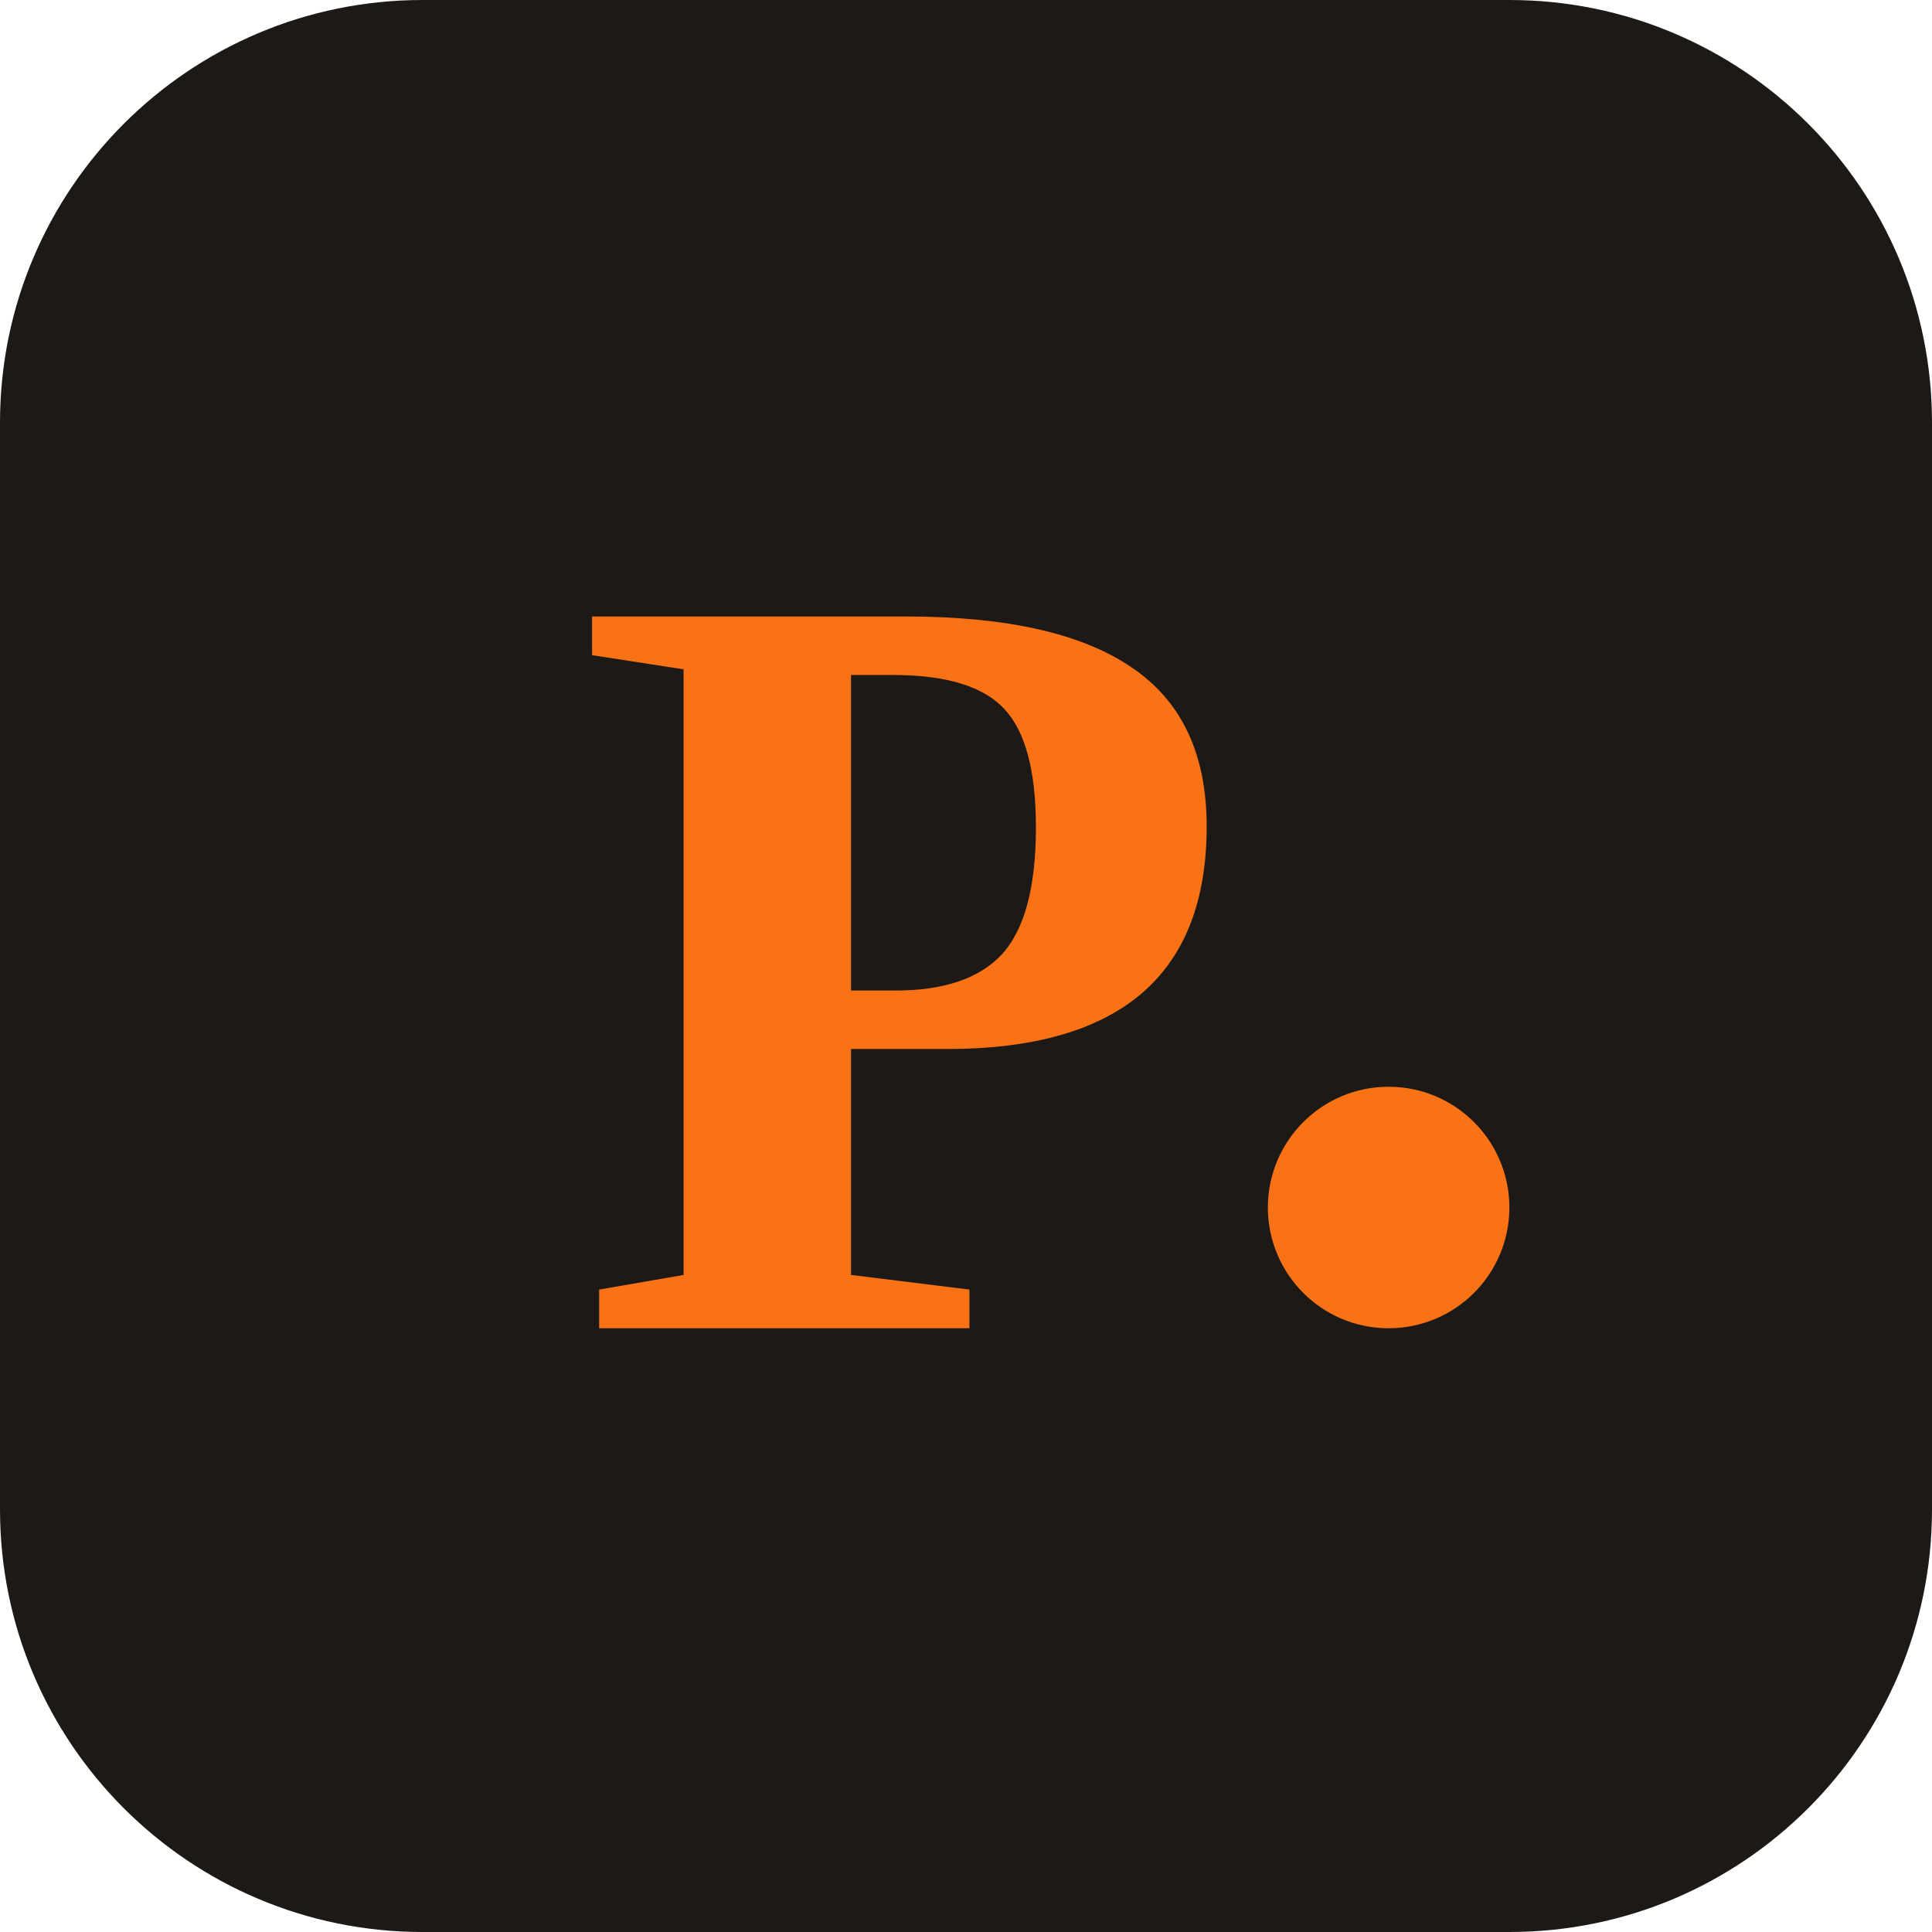
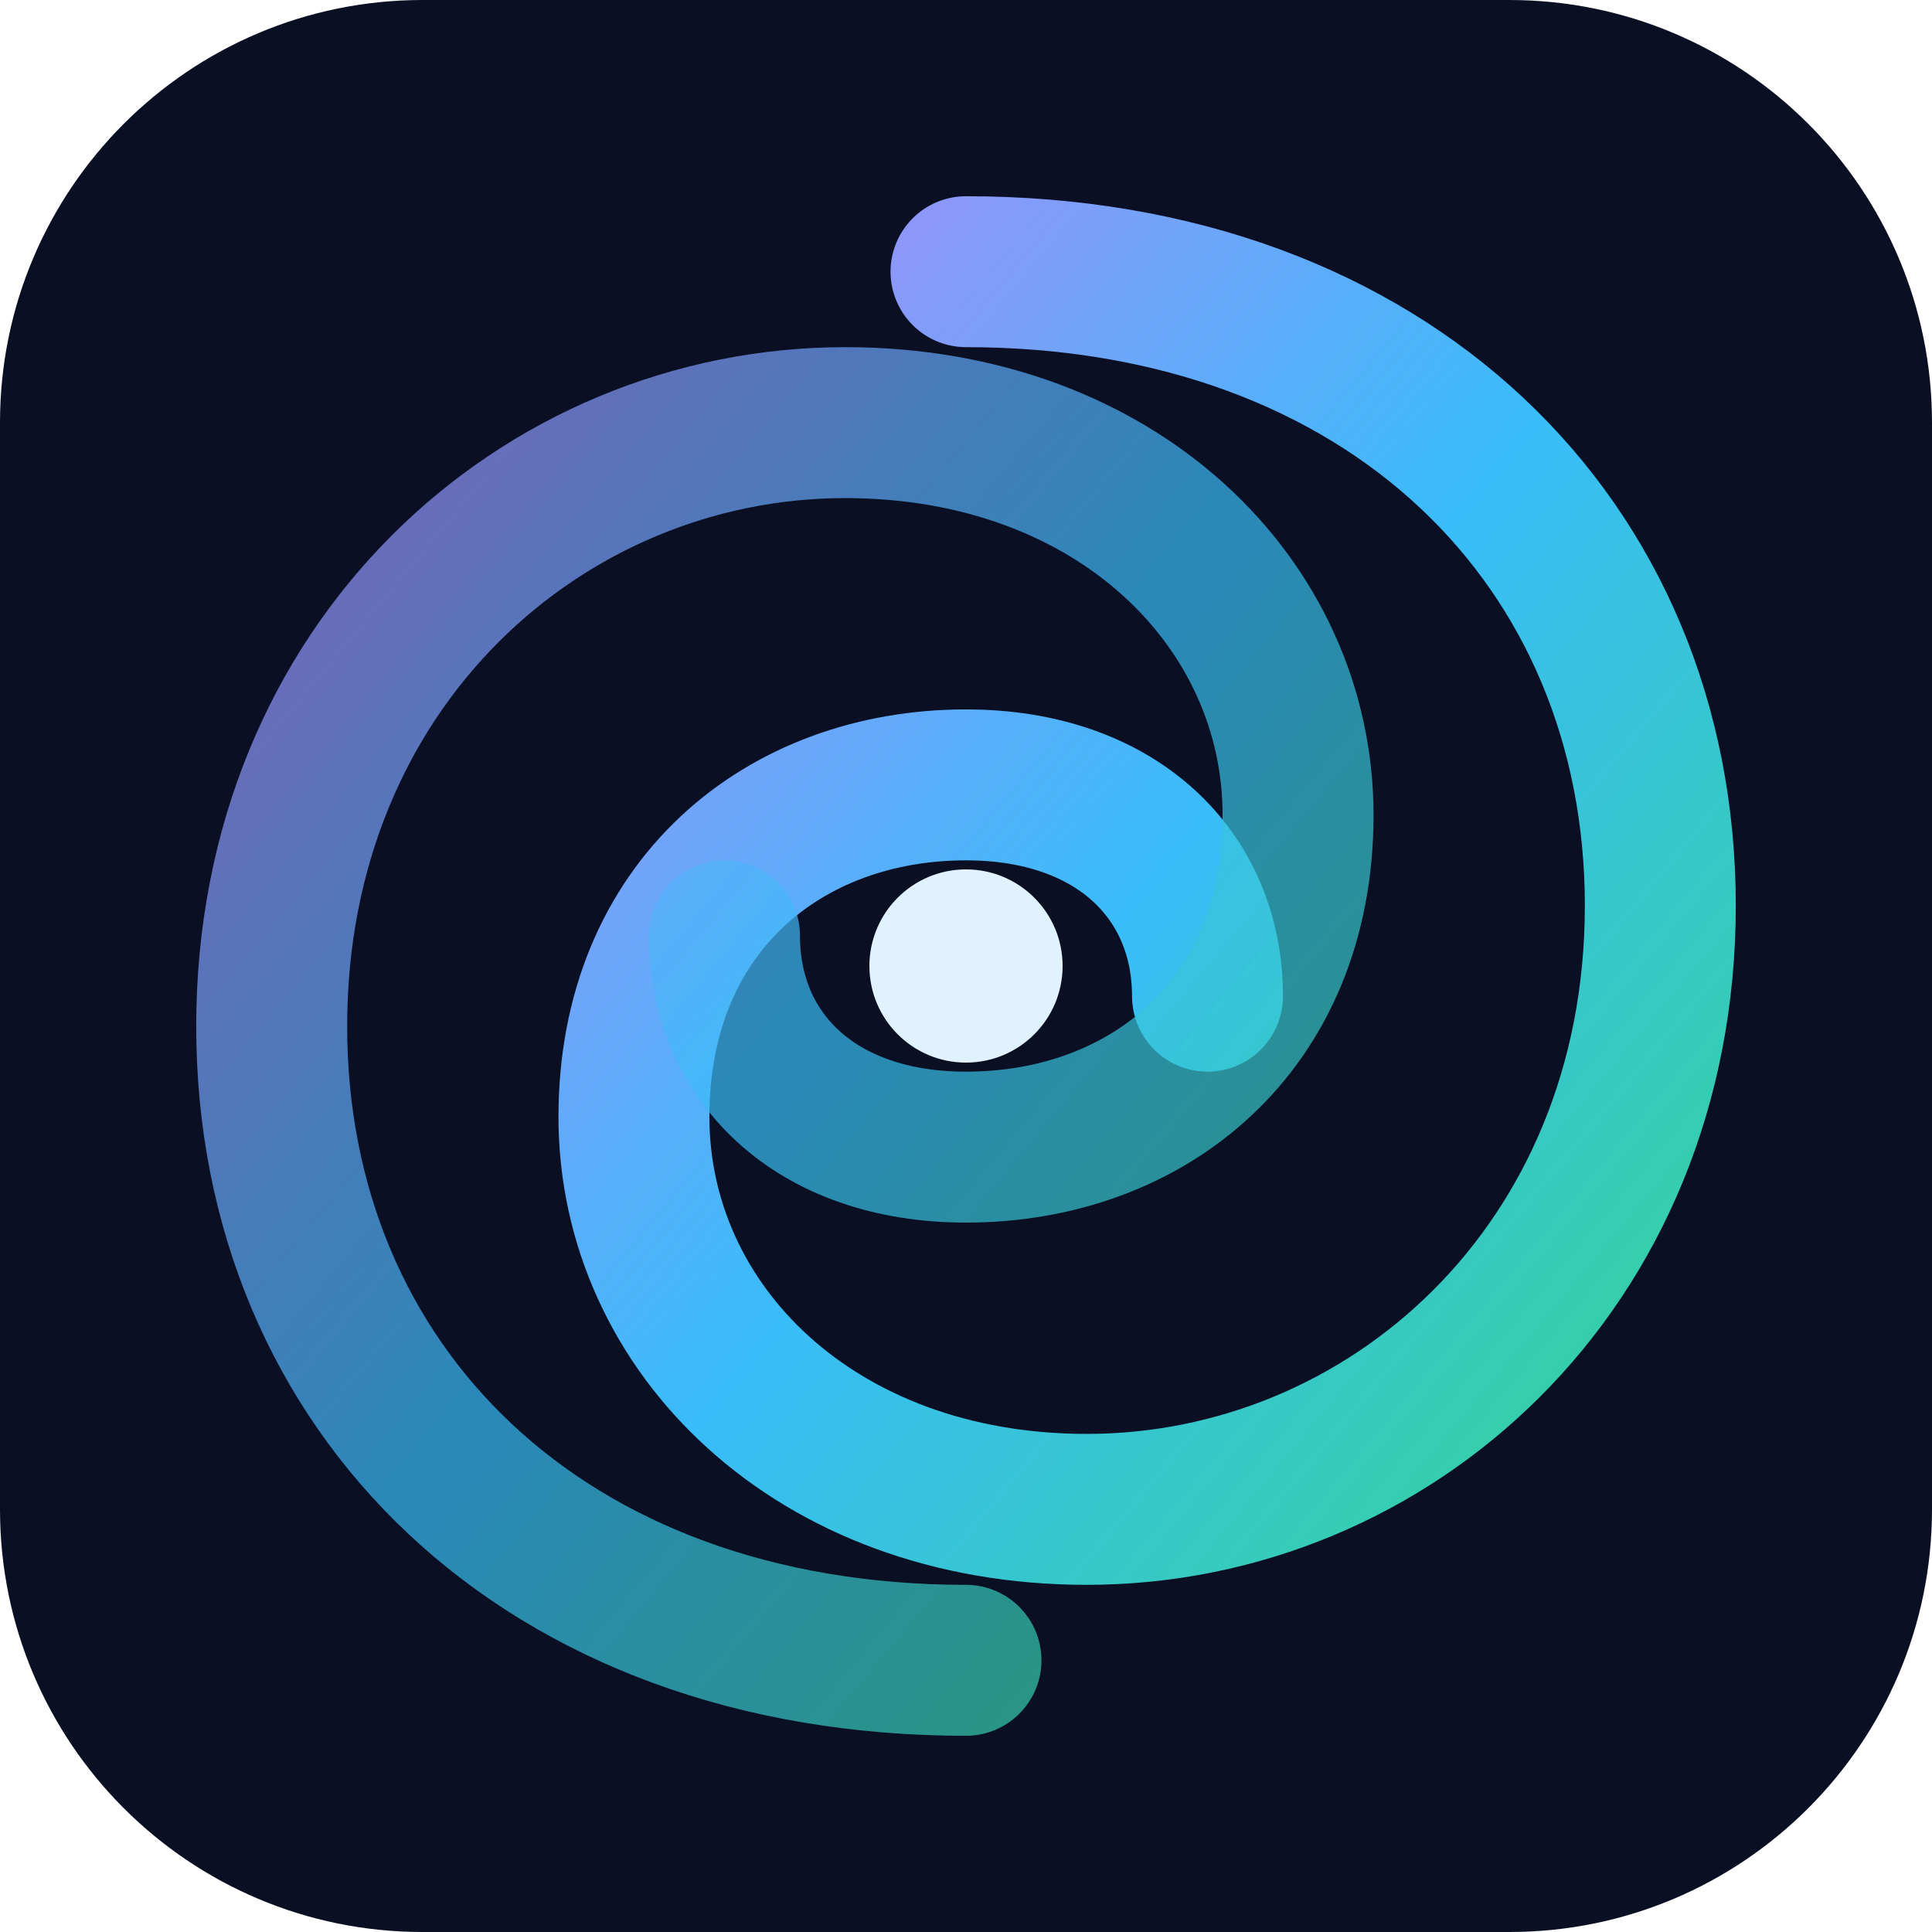
<svg xmlns="http://www.w3.org/2000/svg" viewBox="0 0 64 64">
-   <rect width="64" height="64" rx="14" fill="#1C1917" />
-   <text x="30" y="44" font-family="Georgia, 'Times New Roman', serif" font-size="36" font-weight="700" fill="#F97316" text-anchor="middle">P</text>
-   <circle cx="46" cy="40" r="4" fill="#F97316" />
+   <defs>
+     <linearGradient id="g" x1="0" y1="0" x2="1" y2="1">
+       <stop offset="0" stop-color="#a78bfa" />
+       <stop offset="0.5" stop-color="#38bdf8" />
+       <stop offset="1" stop-color="#34d399" />
+     </linearGradient>
+   </defs>
+   <rect width="64" height="64" rx="14" fill="#0a0f24" />
+   <g fill="none" stroke="url(#g)" stroke-width="5" stroke-linecap="round">
+     <path d="M32 9c14 0 23 9 23 21 0 12-9 20-19 20-9 0-15-6-15-13 0-7 5-11 11-11 5 0 8 3 8 7" />
+     <path d="M32 55c-14 0-23-9-23-21 0-12 9-20 19-20 9 0 15 6 15 13 0 7-5 11-11 11-5 0-8-3-8-7" opacity="0.7" />
+   </g>
+   <circle cx="32" cy="32" r="3.2" fill="#e0f2fe" />
</svg>
